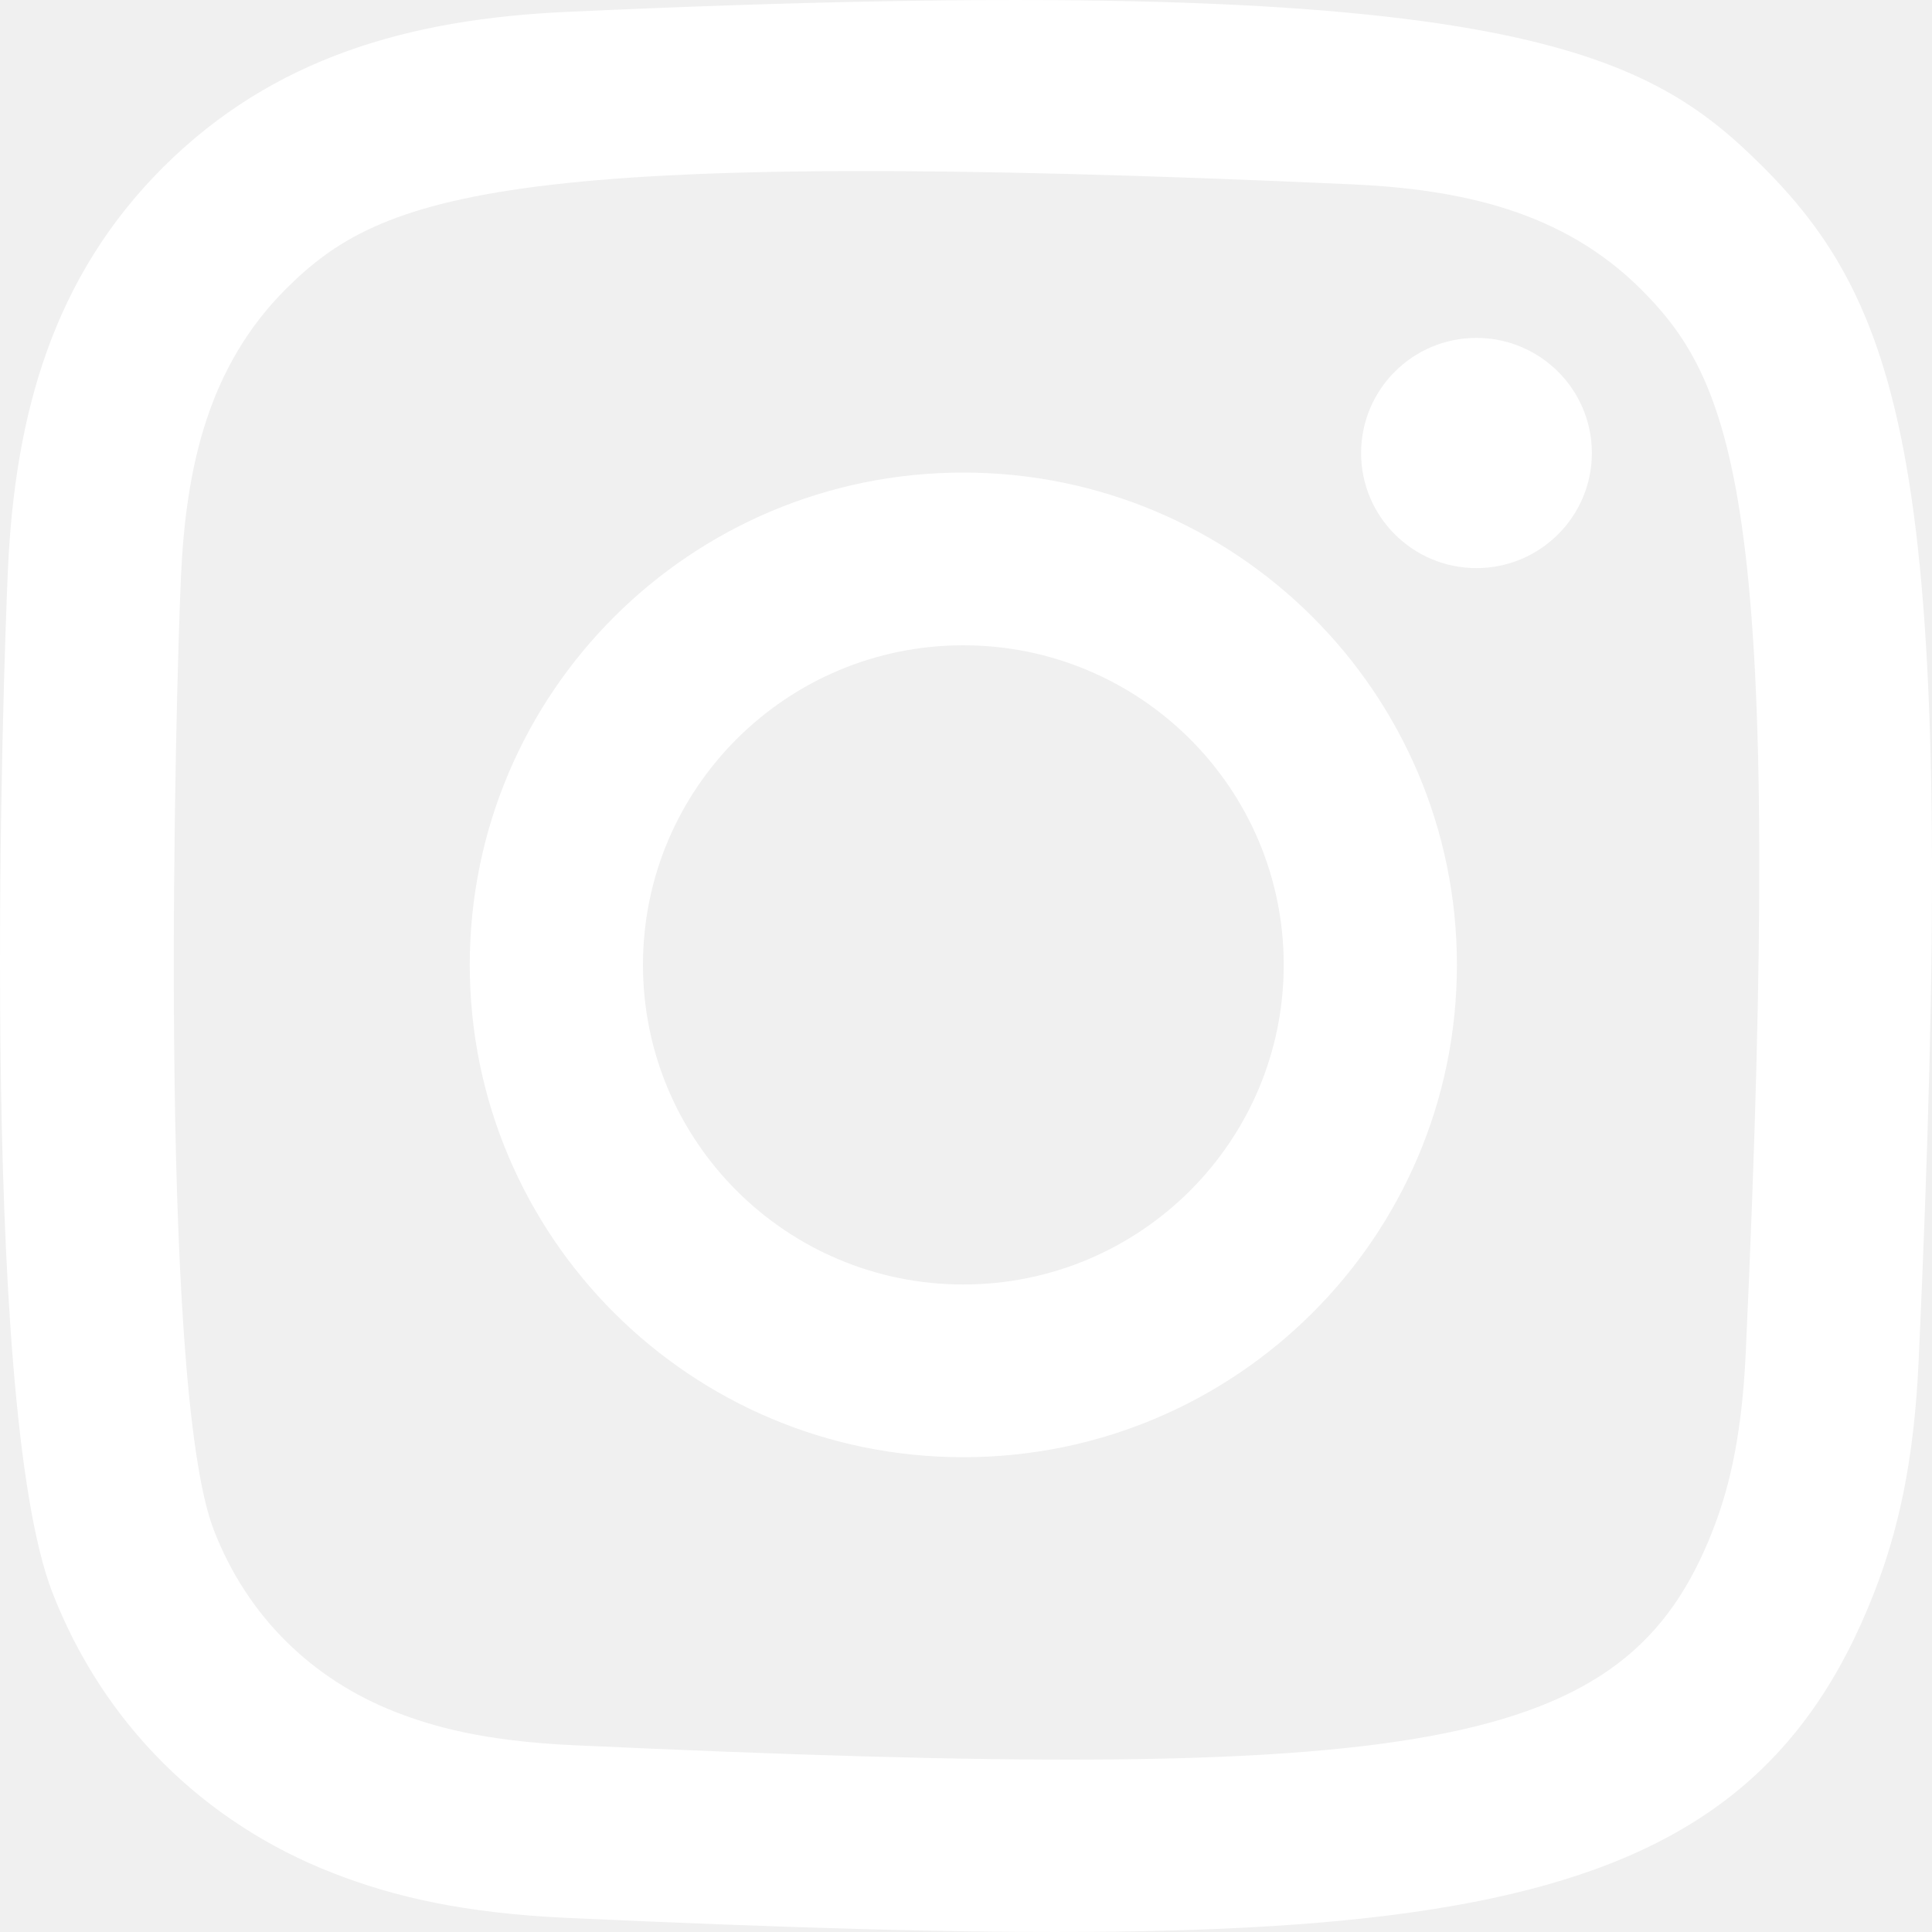
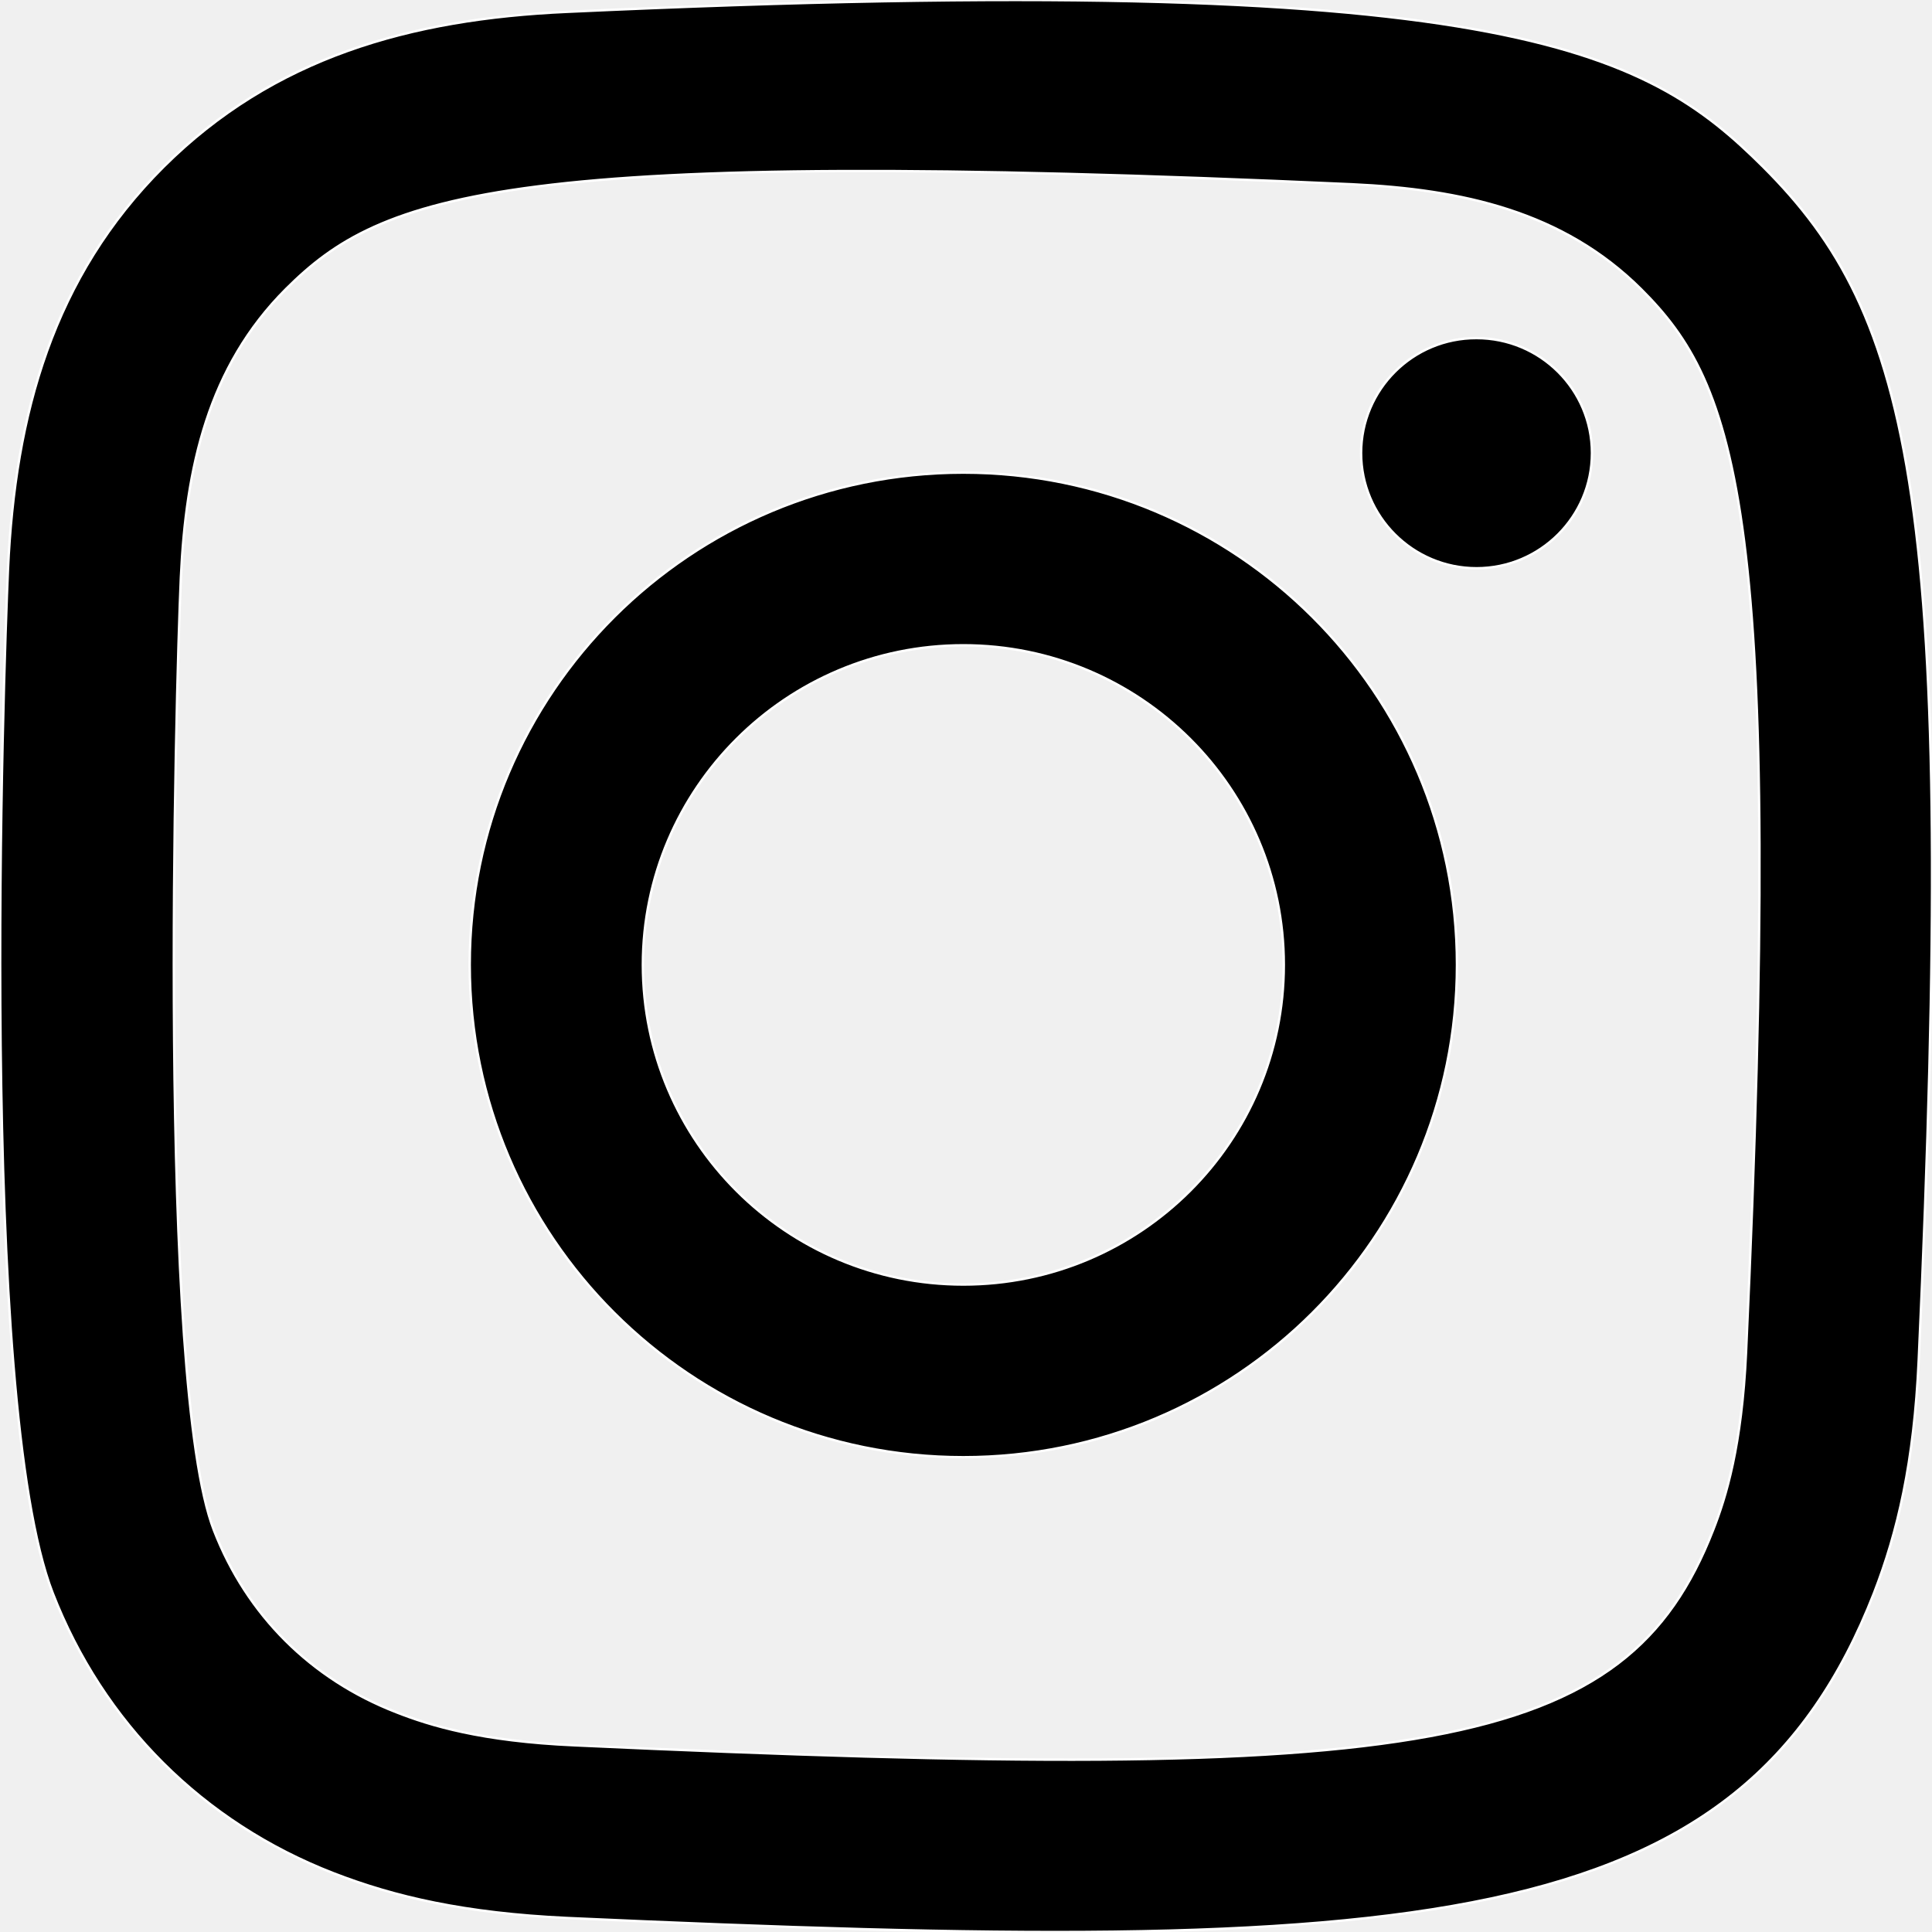
- <svg xmlns="http://www.w3.org/2000/svg" width="800px" height="800px" viewBox="0 0 20 20" version="1.1">
-   <defs>
- 
- </defs>
-   <g id="Page-1" stroke="none" stroke-width="1" fill="none" fill-rule="evenodd">
-     <g id="Dribbble-Light-Preview" transform="translate(-340, -7439)" fill="#fff">
+ <svg xmlns="http://www.w3.org/2000/svg" version="1.1" id="Layer_1" x="0px" y="0px" viewBox="0 0 800 800" style="enable-background:new 0 0 800 800;" xml:space="preserve">
+   <style type="text/css">
+ 	.st0{fill-rule:evenodd;clip-rule:evenodd;stroke:#FFFFFF;stroke-miterlimit:10;}
+ </style>
+   <g id="Page-1">
+     <g id="Dribbble-Light-Preview" transform="translate(-340, -7439)">
      <g id="icons" transform="translate(56, 160)">
-         <path d="M289.87,7279.123 C288.242,7279.196 286.831,7279.594 285.691,7280.729 C284.548,7281.869 284.155,7283.286 284.082,7284.897 C284.036,7285.902 283.768,7293.498 284.544,7295.49 C285.068,7296.834 286.098,7297.867 287.455,7298.393 C288.088,7298.639 288.81,7298.805 289.87,7298.854 C298.73,7299.255 302.015,7299.037 303.4,7295.49 C303.646,7294.859 303.815,7294.137 303.862,7293.08 C304.267,7284.197 303.796,7282.271 302.252,7280.729 C301.027,7279.507 299.586,7278.675 289.87,7279.123 M289.951,7297.067 C288.981,7297.024 288.455,7296.862 288.103,7296.726 C287.22,7296.383 286.556,7295.722 286.215,7294.843 C285.624,7293.329 285.82,7286.14 285.873,7284.977 C285.924,7283.837 286.155,7282.796 286.959,7281.992 C287.954,7281 289.24,7280.513 297.993,7280.908 C299.135,7280.96 300.179,7281.19 300.985,7281.992 C301.98,7282.985 302.474,7284.28 302.072,7293 C302.028,7293.968 301.866,7294.493 301.73,7294.843 C300.829,7297.151 298.757,7297.471 289.951,7297.067 M298.09,7283.69 C298.09,7284.347 298.624,7284.881 299.284,7284.881 C299.943,7284.881 300.479,7284.347 300.479,7283.69 C300.479,7283.032 299.943,7282.498 299.284,7282.498 C298.624,7282.498 298.09,7283.032 298.09,7283.69 M288.863,7288.988 C288.863,7291.803 291.15,7294.085 293.972,7294.085 C296.794,7294.085 299.082,7291.803 299.082,7288.988 C299.082,7286.173 296.794,7283.892 293.972,7283.892 C291.15,7283.892 288.863,7286.173 288.863,7288.988 M290.656,7288.988 C290.656,7287.162 292.14,7285.68 293.972,7285.68 C295.804,7285.68 297.289,7287.162 297.289,7288.988 C297.289,7290.815 295.804,7292.297 293.972,7292.297 C292.14,7292.297 290.656,7290.815 290.656,7288.988" id="instagram-[#167]">
- 
- </path>
+         <path id="instagram-_x5B__x23_167_x5D_" class="st0" d="M518.8,7283.9c-65.1,2.9-121.6,18.9-167.1,64.2     c-45.7,45.6-61.5,102.3-64.4,166.7c-1.8,40.2-12.5,344.1,18.5,423.8c20.9,53.8,62.2,95.1,116.4,116.1     c25.3,9.8,54.2,16.5,96.6,18.5c354.4,16,485.8,7.3,541.2-134.6c9.8-25.3,16.6-54.1,18.5-96.4c16.2-355.3-2.6-432.4-64.4-494.1     C965.1,7299.3,907.4,7266,518.8,7283.9 M522,8001.7c-38.8-1.7-59.9-8.2-73.9-13.7c-35.3-13.7-61.9-40.2-75.5-75.3     c-23.6-60.5-15.8-348.1-13.7-394.6c2.1-45.6,11.3-87.2,43.5-119.4c39.8-39.7,91.2-59.2,441.4-43.4c45.7,2.1,87.4,11.3,119.7,43.4     c39.8,39.7,59.5,91.5,43.5,440.3c-1.8,38.7-8.2,59.7-13.7,73.7C957.2,8005,874.3,8017.9,522,8001.7 M847.6,7466.6     c0,26.3,21.4,47.7,47.8,47.7c26.4,0,47.8-21.4,47.8-47.7c0-26.3-21.4-47.6-47.8-47.6C869,7418.9,847.6,7440.3,847.6,7466.6      M478.5,7678.5c0,112.6,91.5,203.9,204.4,203.9s204.4-91.3,204.4-203.9s-91.5-203.8-204.4-203.8S478.5,7565.9,478.5,7678.5      M550.2,7678.5c0-73,59.4-132.3,132.7-132.3c73.3,0,132.7,59.3,132.7,132.3c0,73.1-59.4,132.4-132.7,132.4     C609.6,7810.9,550.2,7751.6,550.2,7678.5" />
      </g>
    </g>
  </g>
</svg>
